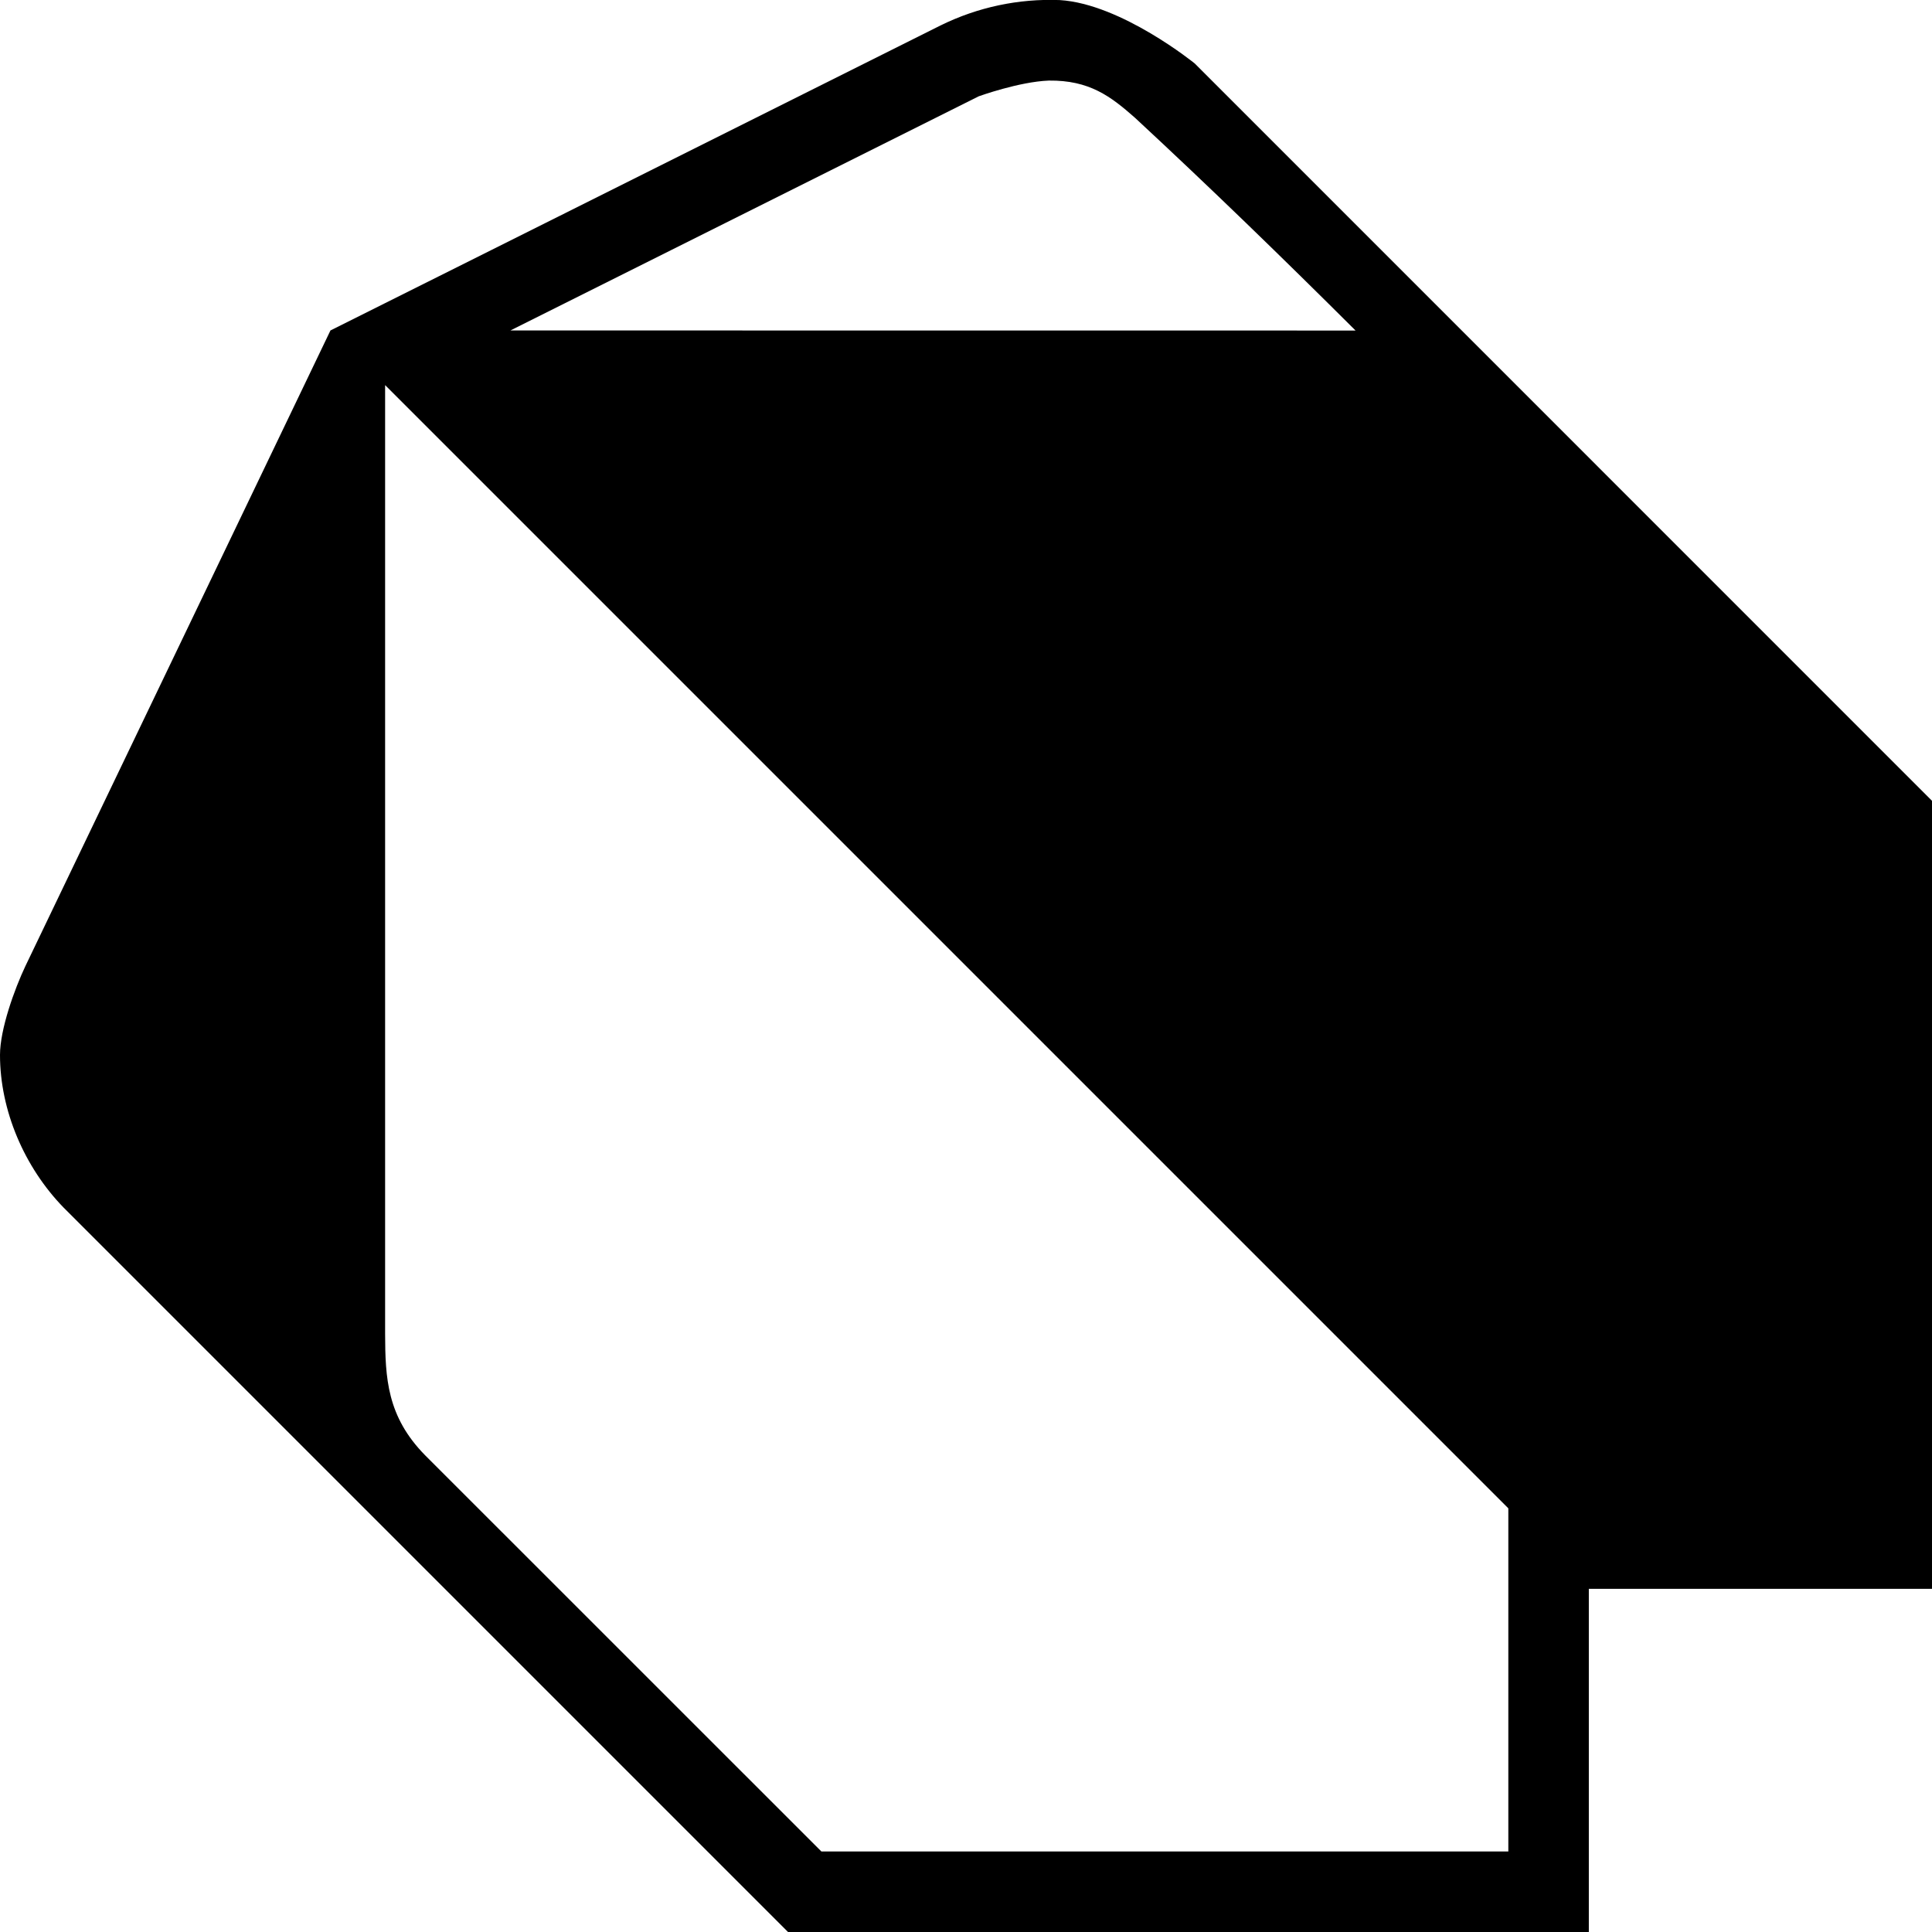
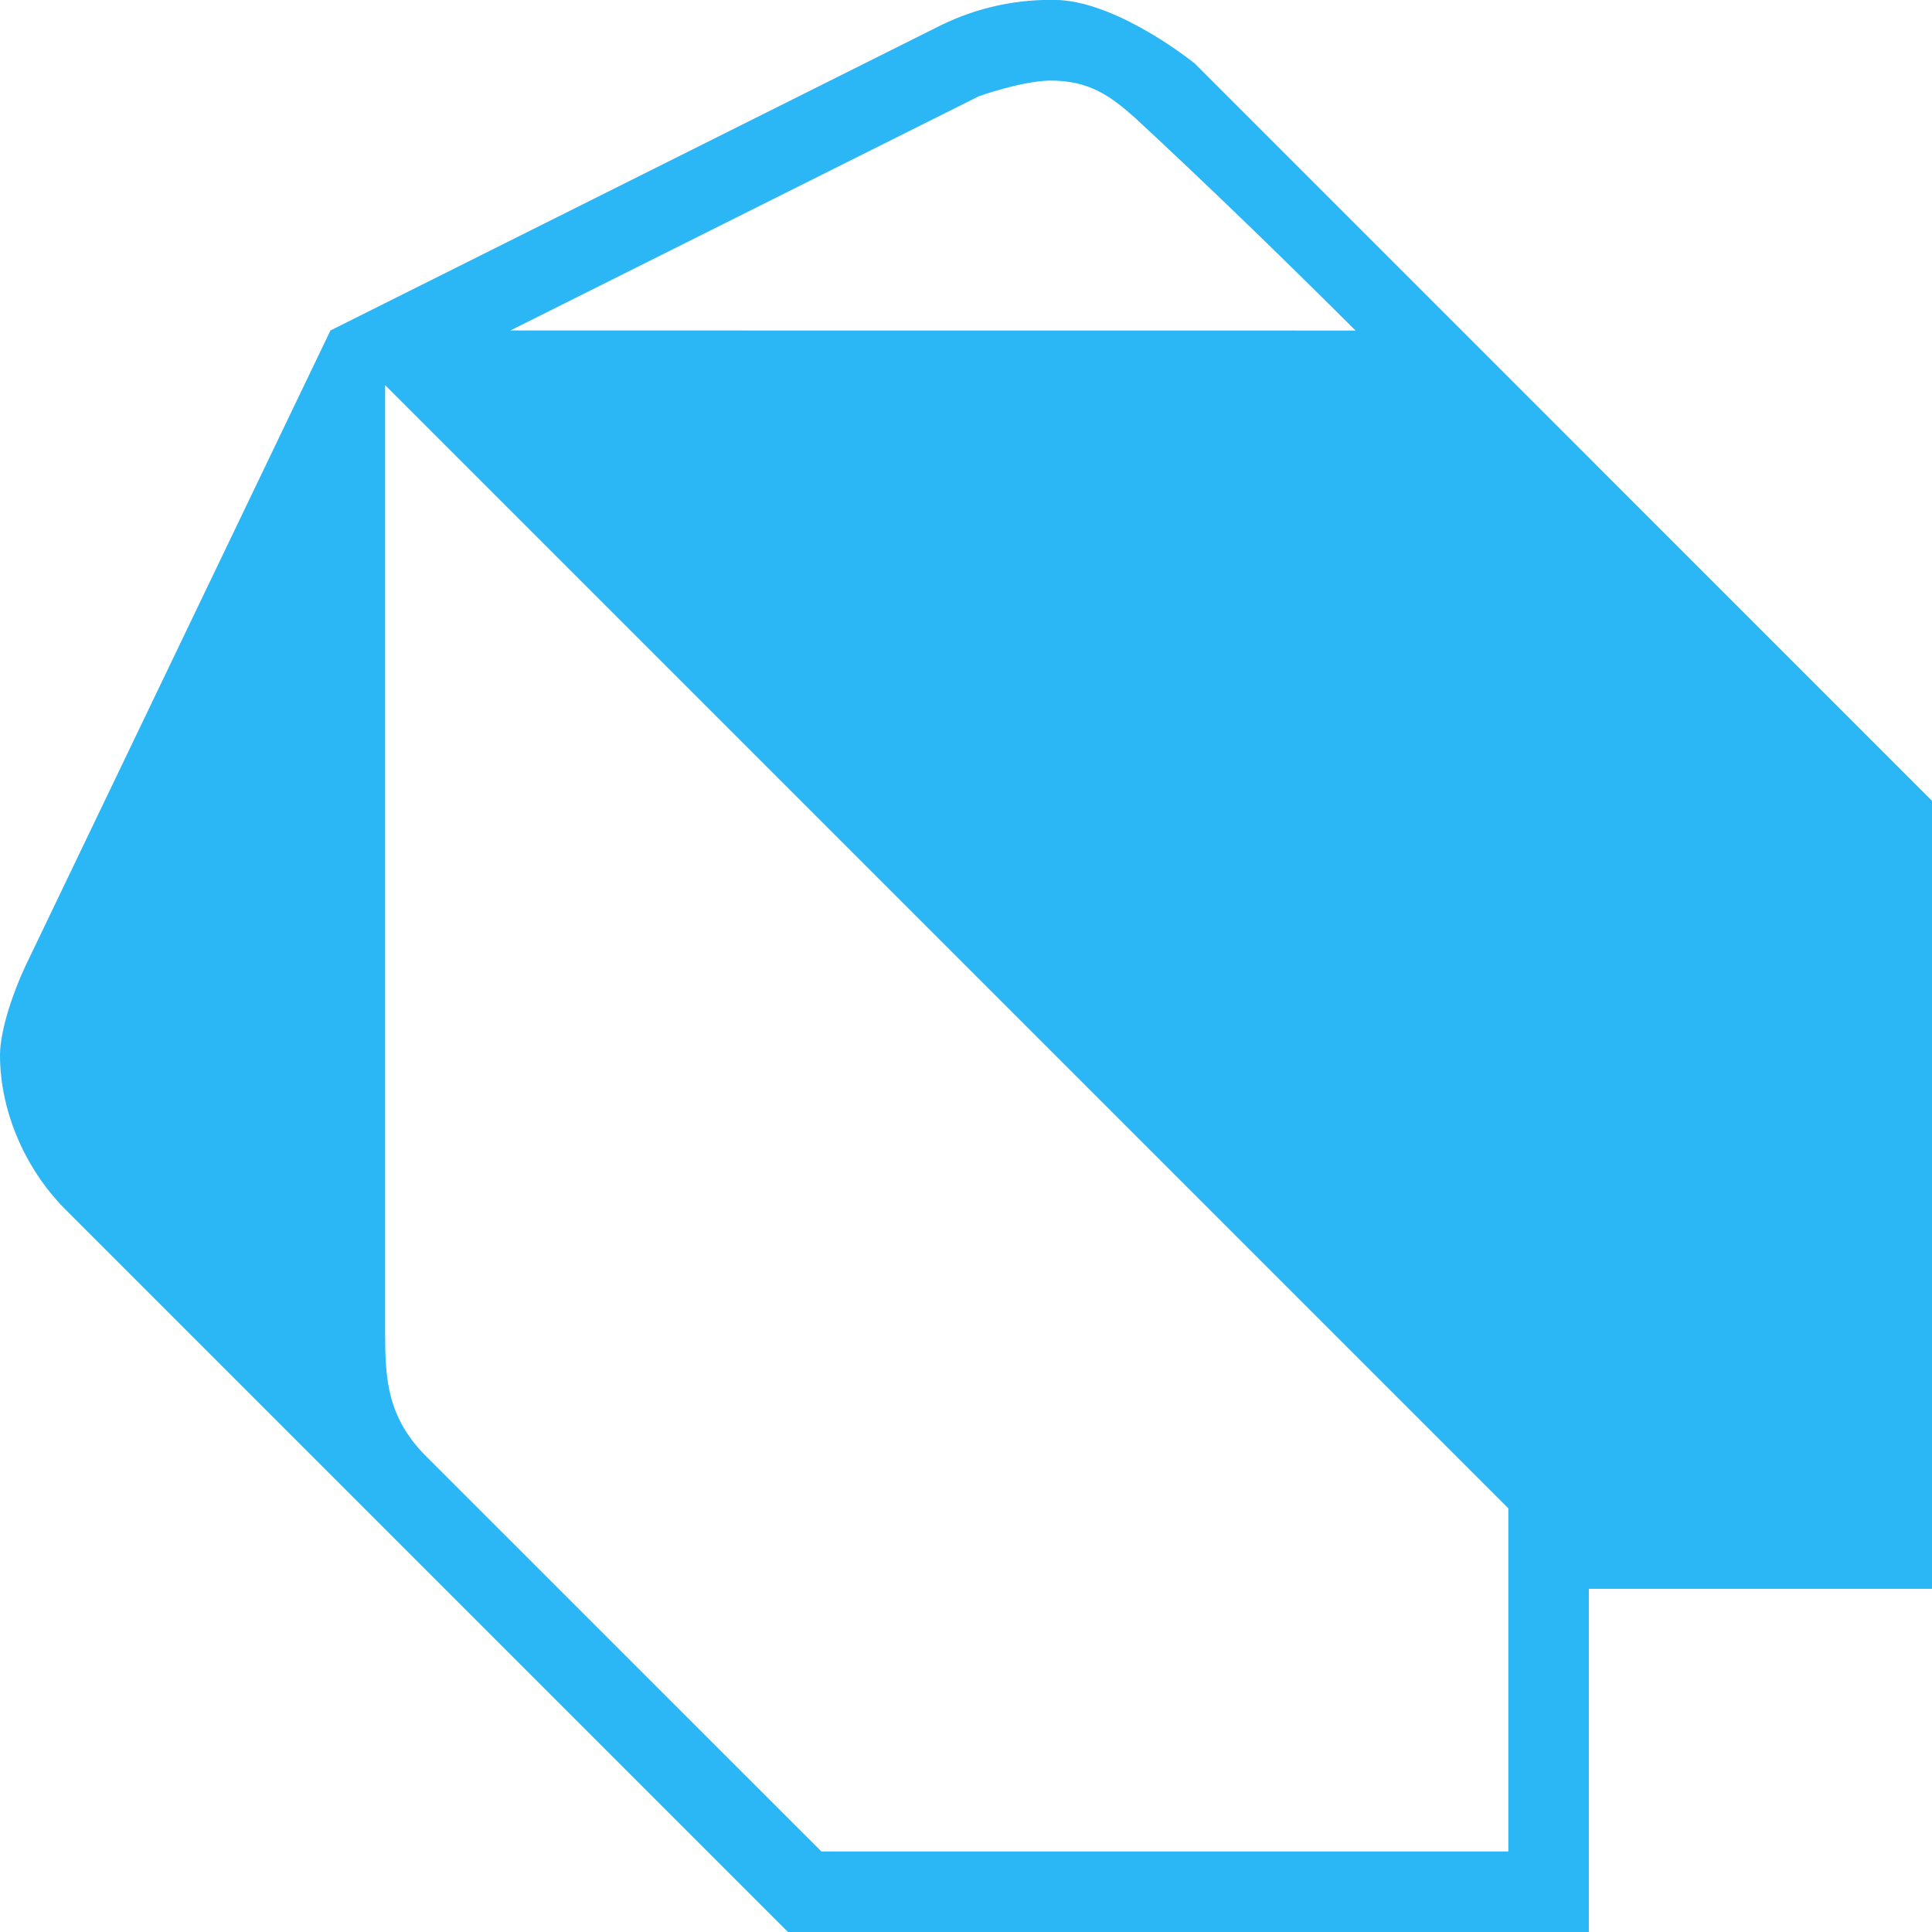
<svg xmlns="http://www.w3.org/2000/svg" role="img" viewBox="0 0 24 24">
-   <path d="M4.105 4.105S9.158 1.58 11.684.316a3.079 3.079 0 0 1 1.481-.315c.766.047 1.677.788 1.677.788L24 9.948v9.789h-4.263V24H9.789l-9-9C.303 14.5 0 13.795 0 13.105c0-.319.18-.818.316-1.105l3.789-7.895zm.679.679v11.787c.002.543.021 1.024.498 1.508L10.204 23h8.533v-4.263L4.784 4.784zm12.055-.678c-.899-.896-1.809-1.78-2.74-2.643-.302-.267-.567-.468-1.07-.462-.37.014-.87.195-.87.195L6.341 4.105l10.498.001z" />
+   <path fill="#2BB6F6" d="M4.105 4.105S9.158 1.58 11.684.316a3.079 3.079 0 0 1 1.481-.315c.766.047 1.677.788 1.677.788L24 9.948v9.789h-4.263V24H9.789l-9-9C.303 14.5 0 13.795 0 13.105c0-.319.18-.818.316-1.105l3.789-7.895zm.679.679v11.787c.002.543.021 1.024.498 1.508L10.204 23h8.533v-4.263L4.784 4.784zm12.055-.678c-.899-.896-1.809-1.78-2.74-2.643-.302-.267-.567-.468-1.07-.462-.37.014-.87.195-.87.195L6.341 4.105l10.498.001z" />
</svg>
